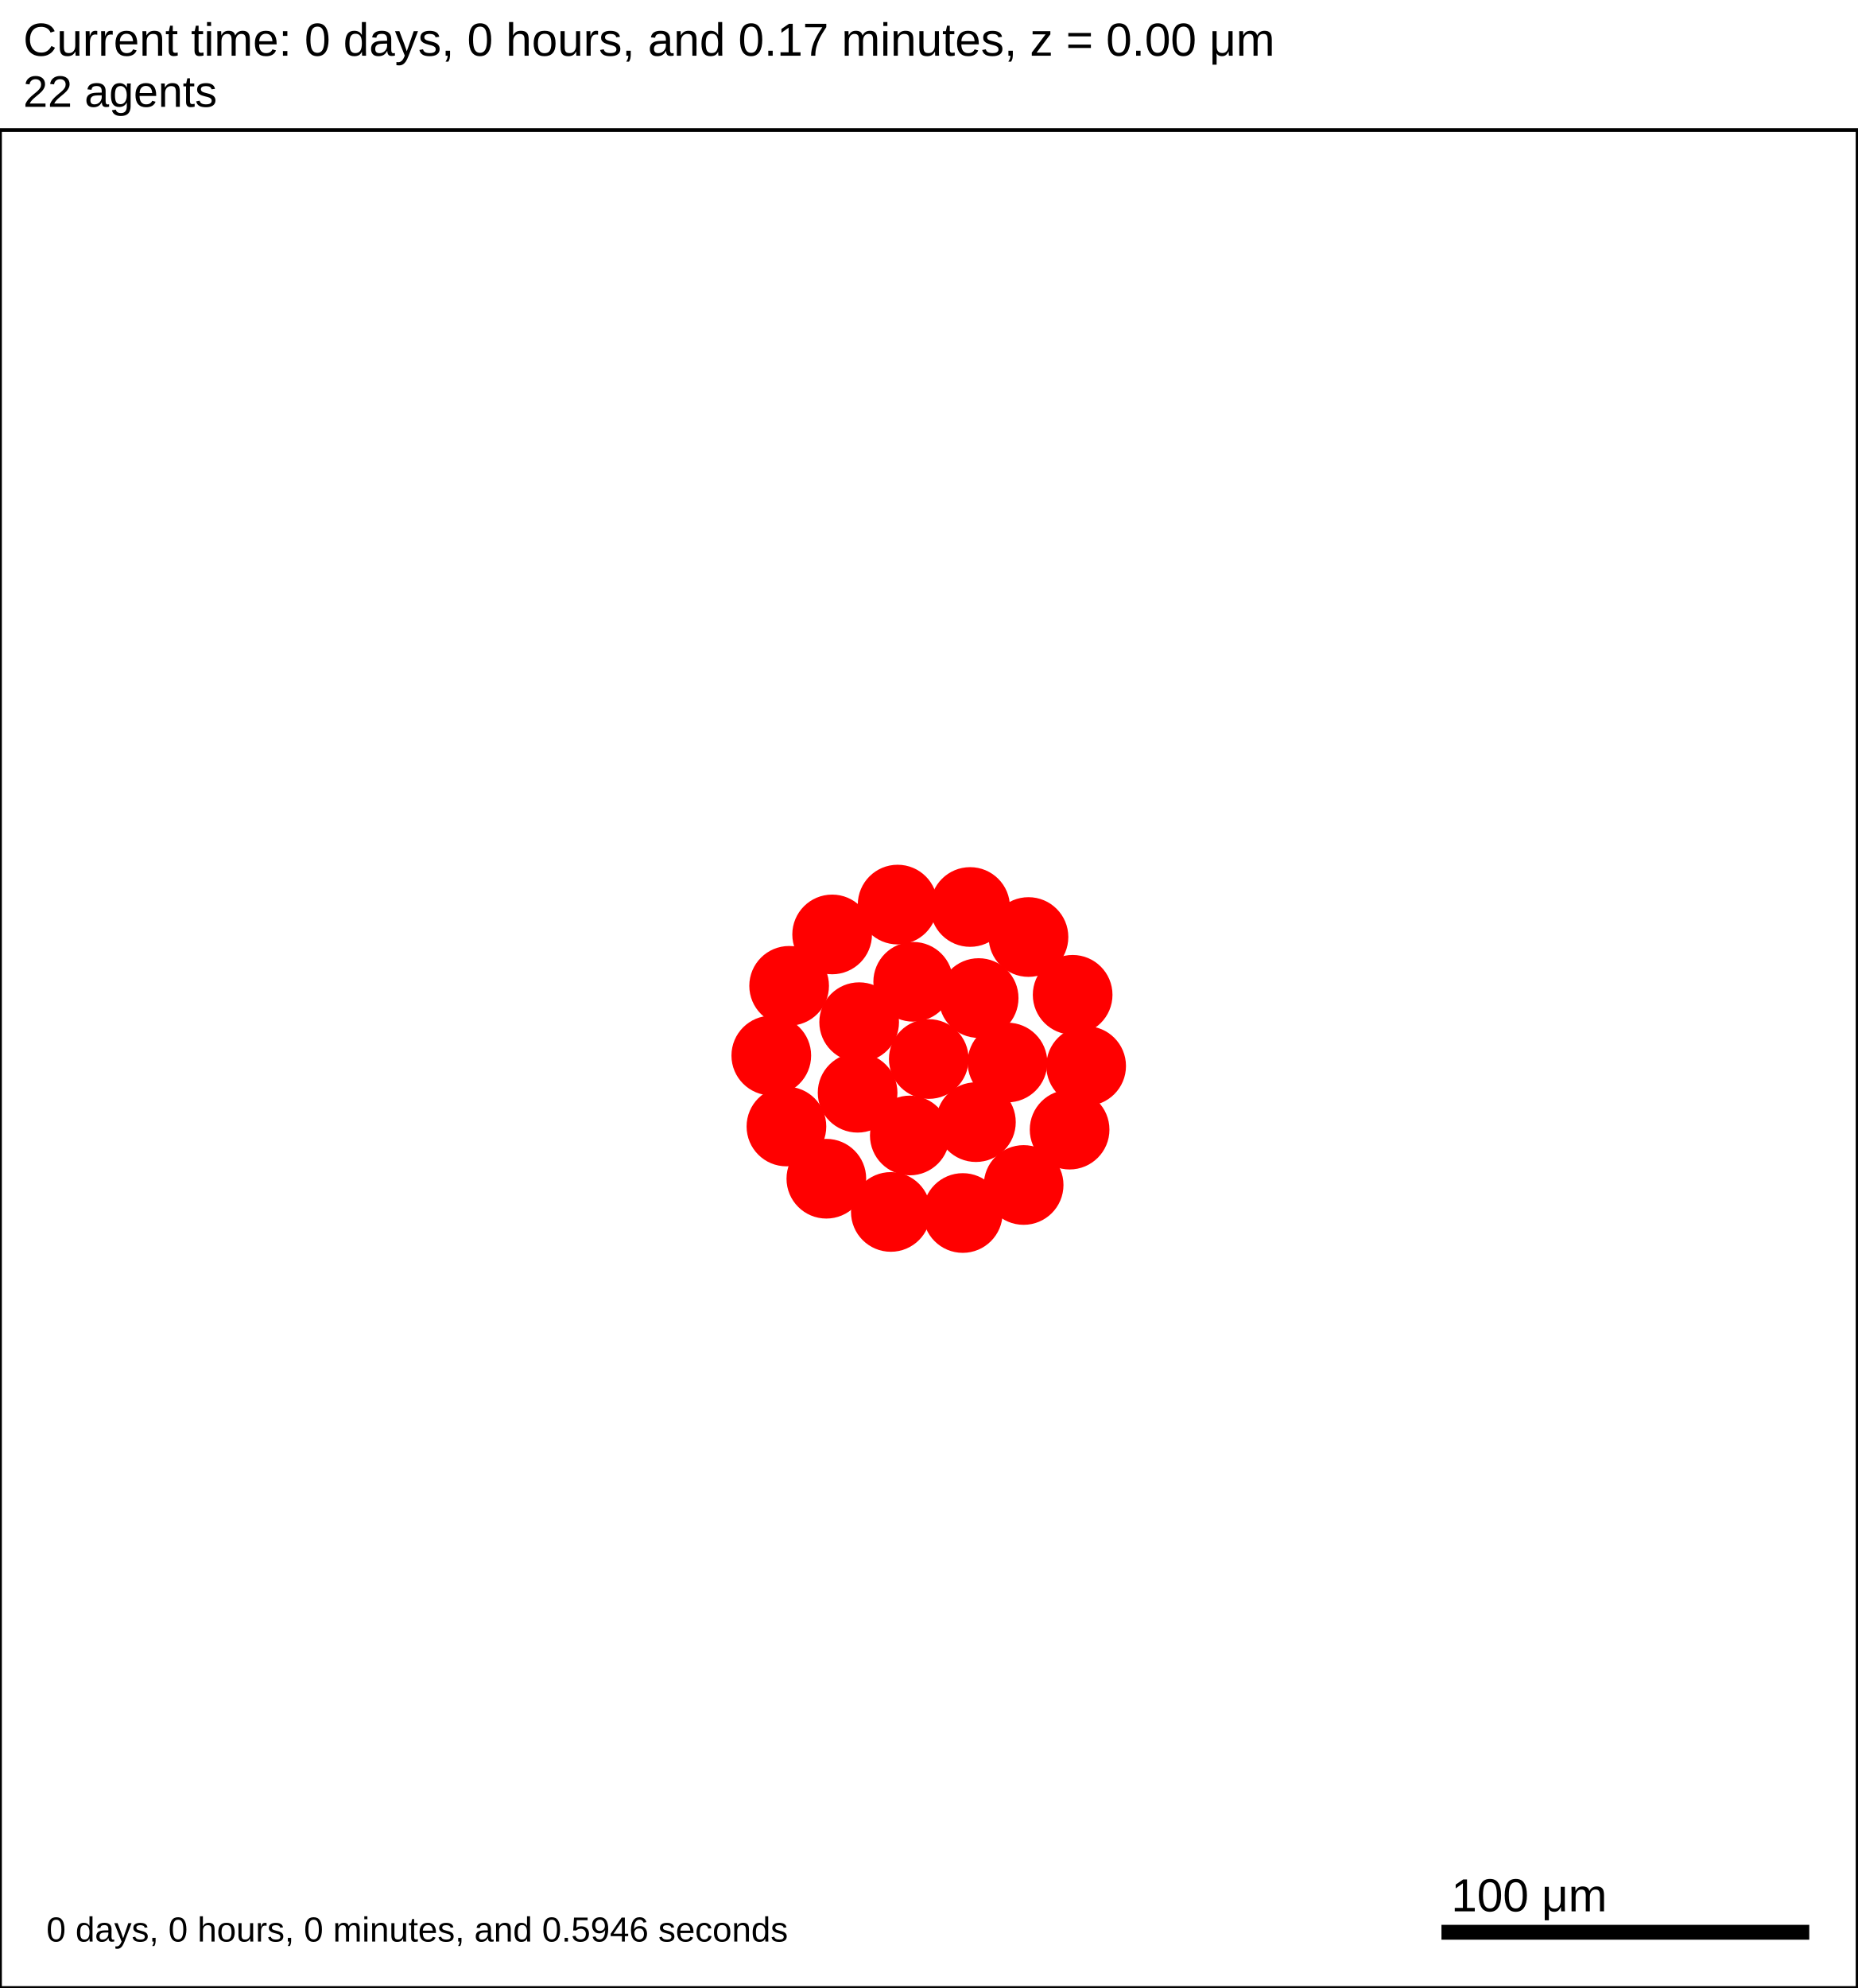
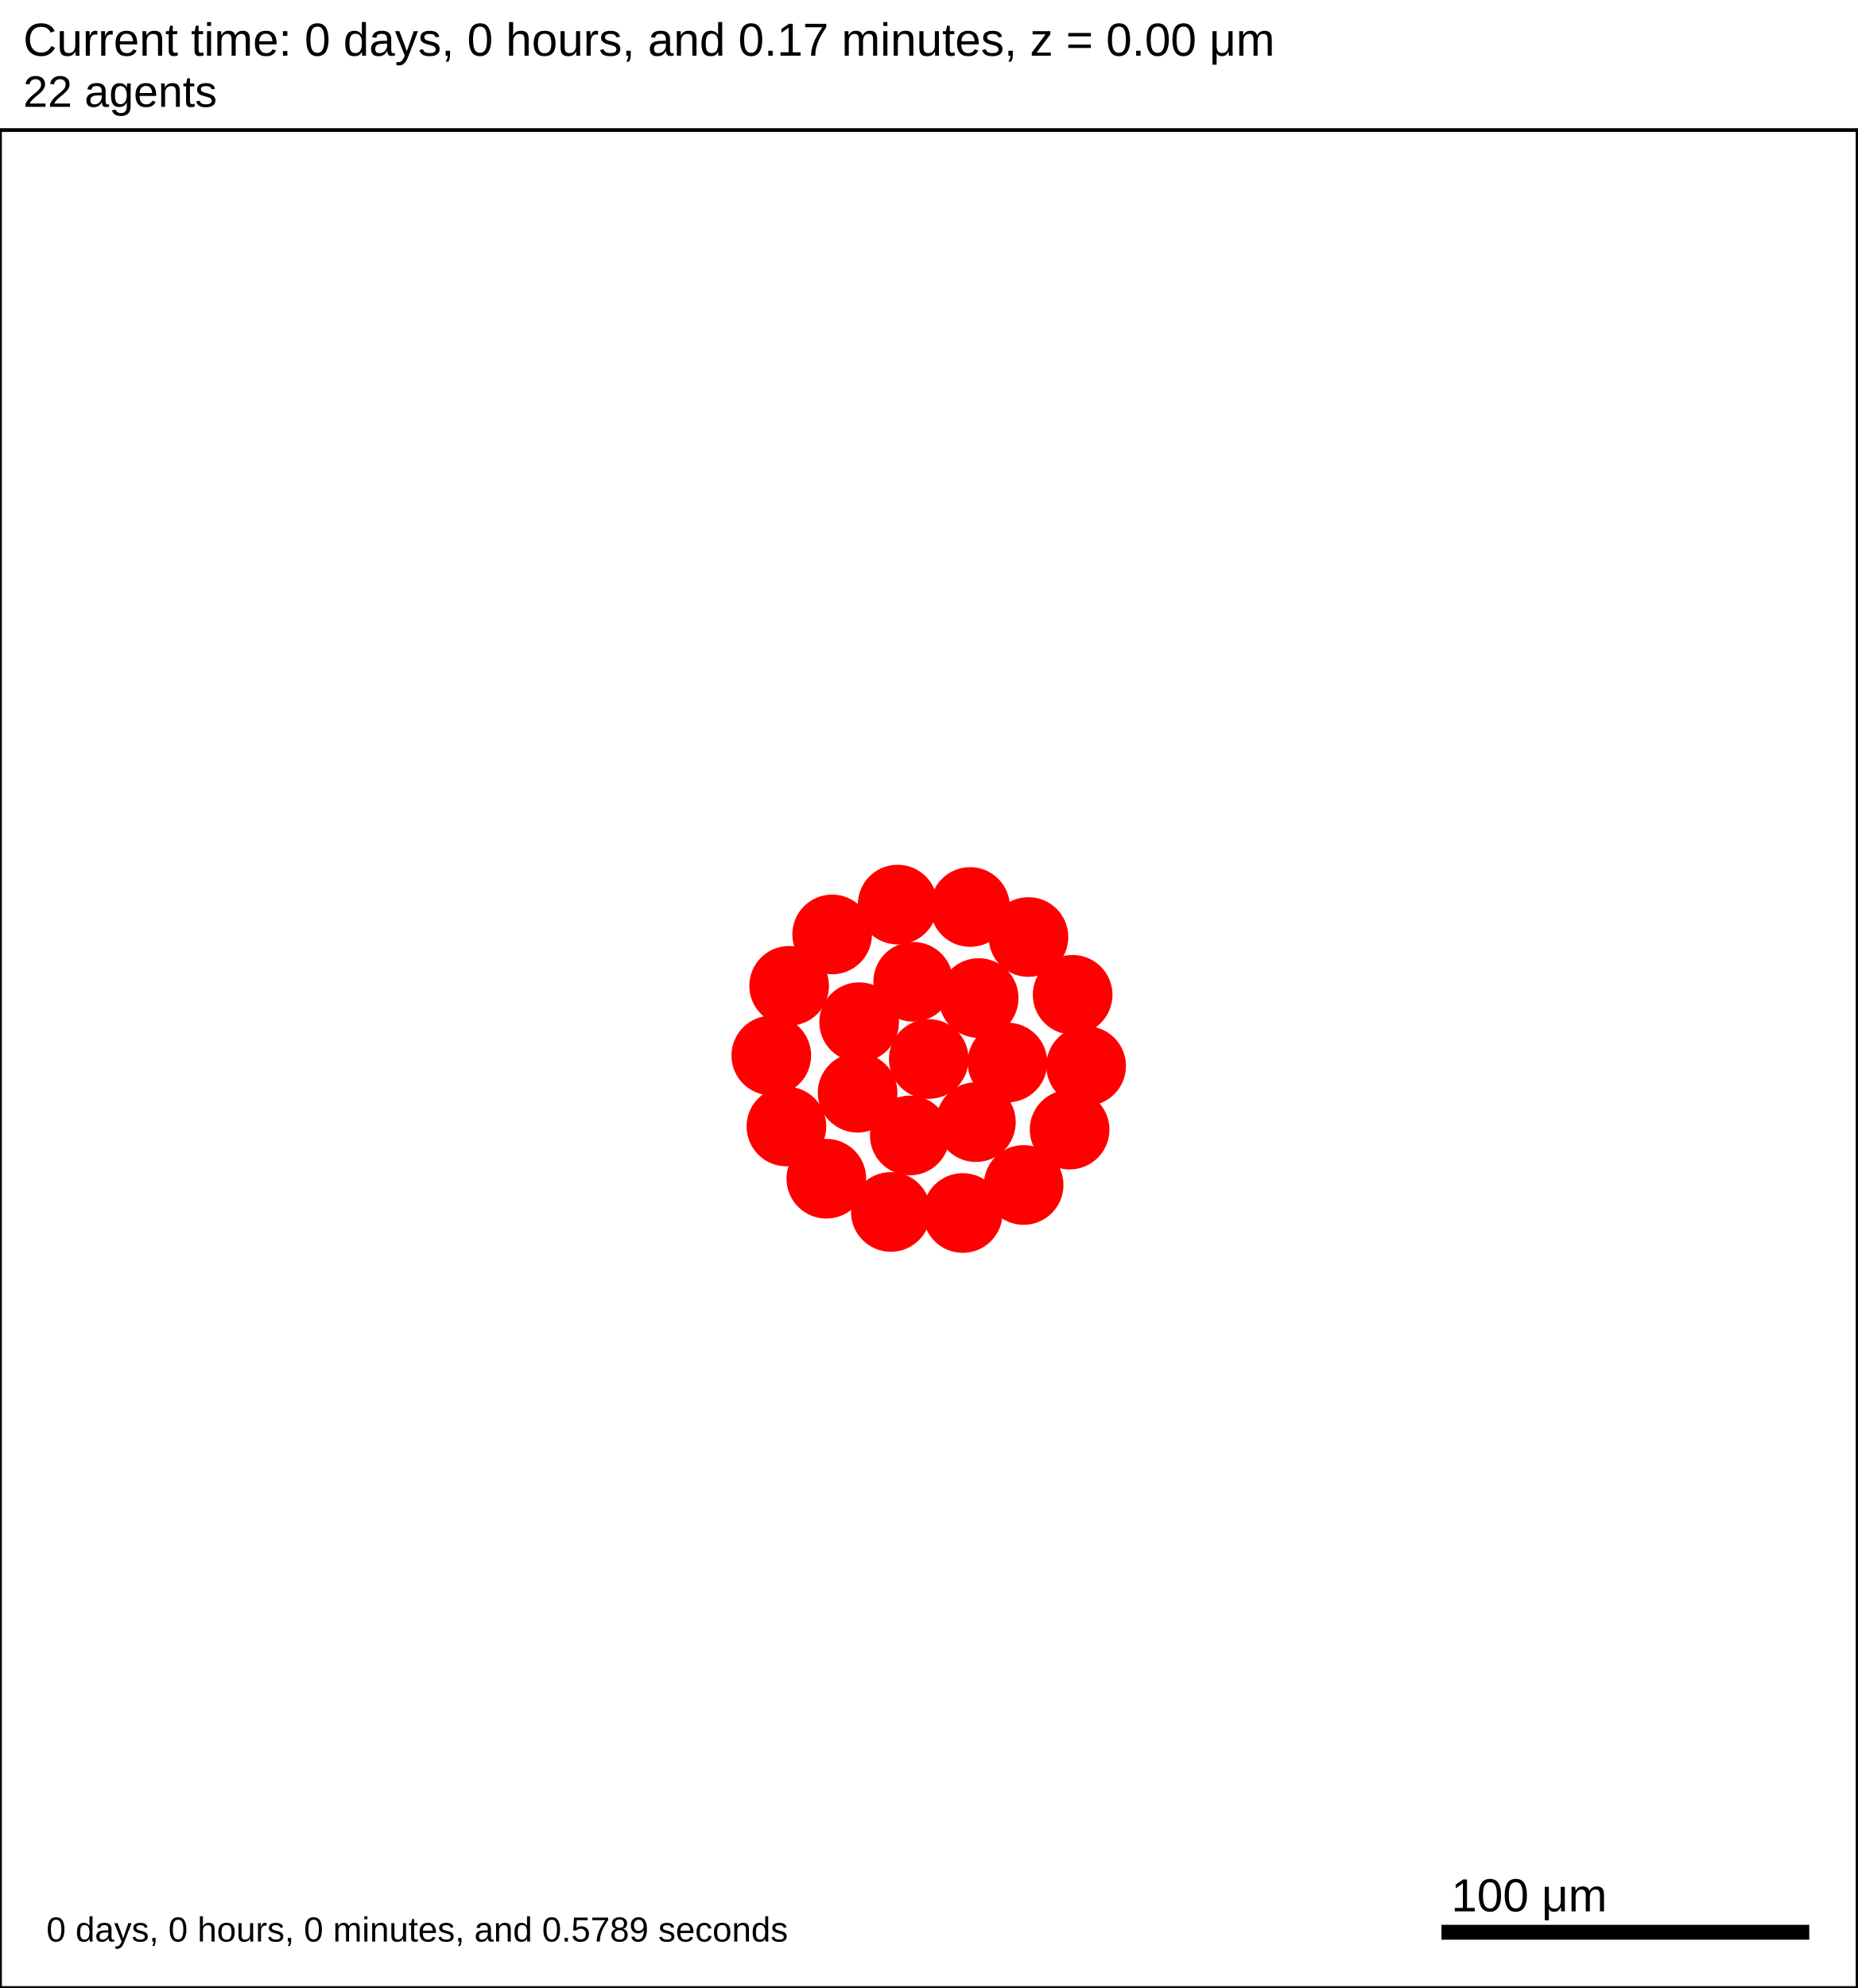
<svg xmlns="http://www.w3.org/2000/svg" version="1.1" width="500" height="535" id="svg2">
  <rect x="0" y="0" width="500" height="535" stroke-width="1" stroke="white" fill="white" />
  <text x="6.25" y="15" font-family="Arial" font-size="12.5" fill="black">
   Current time: 0 days, 0 hours, and 0.17 minutes, z = 0.00 μm
  </text>
  <text x="6.25" y="28.75" font-family="Arial" font-size="11.875" fill="black">
   22 agents
  </text>
  <g id="tissue" transform="translate(0,535) scale(1,-1)">
    <g id="ECM">
  </g>
    <g id="cells">
      <g id="cell0">
        <circle cx="250" cy="250" r="10.473" stroke-width="0.5" stroke="red" fill="red" />
        <circle cx="250" cy="250" r="6.289" stroke-width="0.5" stroke="red" fill="red" />
      </g>
      <g id="cell1">
        <circle cx="230.842" cy="240.923" r="10.473" stroke-width="0.5" stroke="red" fill="red" />
        <circle cx="230.842" cy="240.923" r="6.289" stroke-width="0.5" stroke="red" fill="red" />
      </g>
      <g id="cell2">
        <circle cx="263.426" cy="266.406" r="10.473" stroke-width="0.5" stroke="red" fill="red" />
        <circle cx="263.426" cy="266.406" r="6.289" stroke-width="0.5" stroke="red" fill="red" />
      </g>
      <g id="cell3">
        <circle cx="244.892" cy="229.425" r="10.473" stroke-width="0.5" stroke="red" fill="red" />
        <circle cx="244.892" cy="229.425" r="6.289" stroke-width="0.5" stroke="red" fill="red" />
      </g>
      <g id="cell4">
        <circle cx="245.806" cy="270.781" r="10.473" stroke-width="0.5" stroke="red" fill="red" />
        <circle cx="245.806" cy="270.781" r="6.289" stroke-width="0.5" stroke="red" fill="red" />
      </g>
      <g id="cell5">
        <circle cx="262.688" cy="233.016" r="10.473" stroke-width="0.5" stroke="red" fill="red" />
        <circle cx="262.688" cy="233.016" r="6.289" stroke-width="0.5" stroke="red" fill="red" />
      </g>
      <g id="cell6">
        <circle cx="231.262" cy="259.916" r="10.473" stroke-width="0.5" stroke="red" fill="red" />
        <circle cx="231.262" cy="259.916" r="6.289" stroke-width="0.5" stroke="red" fill="red" />
      </g>
      <g id="cell7">
        <circle cx="271.179" cy="249.063" r="10.473" stroke-width="0.5" stroke="red" fill="red" />
        <circle cx="271.179" cy="249.063" r="6.289" stroke-width="0.5" stroke="red" fill="red" />
      </g>
      <g id="cell8">
        <circle cx="259.149" cy="208.562" r="10.473" stroke-width="0.5" stroke="red" fill="red" />
        <circle cx="259.149" cy="208.562" r="6.289" stroke-width="0.5" stroke="red" fill="red" />
      </g>
      <g id="cell9">
        <circle cx="211.683" cy="231.845" r="10.473" stroke-width="0.5" stroke="red" fill="red" />
        <circle cx="211.683" cy="231.845" r="6.289" stroke-width="0.5" stroke="red" fill="red" />
      </g>
      <g id="cell10">
-         <circle cx="223.989" cy="283.53" r="10.473" stroke-width="0.5" stroke="red" fill="red" />
-         <circle cx="223.989" cy="283.53" r="6.289" stroke-width="0.5" stroke="red" fill="red" />
+         <circle cx="223.99" cy="283.531" r="10.473" stroke-width="0.5" stroke="red" fill="red" />
+         <circle cx="223.99" cy="283.531" r="6.289" stroke-width="0.5" stroke="red" fill="red" />
      </g>
      <g id="cell11">
-         <circle cx="276.838" cy="282.832" r="10.473" stroke-width="0.5" stroke="red" fill="red" />
-         <circle cx="276.838" cy="282.832" r="6.289" stroke-width="0.5" stroke="red" fill="red" />
+         <circle cx="276.837" cy="282.833" r="10.473" stroke-width="0.5" stroke="red" fill="red" />
+         <circle cx="276.837" cy="282.833" r="6.289" stroke-width="0.5" stroke="red" fill="red" />
      </g>
      <g id="cell12">
        <circle cx="287.906" cy="231.002" r="10.473" stroke-width="0.5" stroke="red" fill="red" />
        <circle cx="287.906" cy="231.002" r="6.289" stroke-width="0.5" stroke="red" fill="red" />
      </g>
      <g id="cell13">
        <circle cx="239.783" cy="208.849" r="10.473" stroke-width="0.5" stroke="red" fill="red" />
        <circle cx="239.783" cy="208.849" r="6.289" stroke-width="0.5" stroke="red" fill="red" />
      </g>
      <g id="cell14">
        <circle cx="207.61" cy="250.938" r="10.473" stroke-width="0.5" stroke="red" fill="red" />
        <circle cx="207.61" cy="250.938" r="6.289" stroke-width="0.5" stroke="red" fill="red" />
      </g>
      <g id="cell15">
        <circle cx="241.613" cy="291.562" r="10.473" stroke-width="0.5" stroke="red" fill="red" />
        <circle cx="241.613" cy="291.562" r="6.289" stroke-width="0.5" stroke="red" fill="red" />
      </g>
      <g id="cell16">
        <circle cx="288.725" cy="267.282" r="10.473" stroke-width="0.5" stroke="red" fill="red" />
        <circle cx="288.725" cy="267.282" r="6.289" stroke-width="0.5" stroke="red" fill="red" />
      </g>
      <g id="cell17">
        <circle cx="275.532" cy="216.104" r="10.473" stroke-width="0.5" stroke="red" fill="red" />
        <circle cx="275.532" cy="216.104" r="6.289" stroke-width="0.5" stroke="red" fill="red" />
      </g>
      <g id="cell18">
        <circle cx="222.428" cy="217.789" r="10.473" stroke-width="0.5" stroke="red" fill="red" />
        <circle cx="222.428" cy="217.789" r="6.289" stroke-width="0.5" stroke="red" fill="red" />
      </g>
      <g id="cell19">
-         <circle cx="212.413" cy="269.699" r="10.473" stroke-width="0.5" stroke="red" fill="red" />
-         <circle cx="212.413" cy="269.699" r="6.289" stroke-width="0.5" stroke="red" fill="red" />
+         <circle cx="212.414" cy="269.7" r="10.473" stroke-width="0.5" stroke="red" fill="red" />
+         <circle cx="212.414" cy="269.7" r="6.289" stroke-width="0.5" stroke="red" fill="red" />
      </g>
      <g id="cell20">
        <circle cx="261.124" cy="290.915" r="10.473" stroke-width="0.5" stroke="red" fill="red" />
        <circle cx="261.124" cy="290.915" r="6.289" stroke-width="0.5" stroke="red" fill="red" />
      </g>
      <g id="cell21">
        <circle cx="292.359" cy="248.125" r="10.473" stroke-width="0.5" stroke="red" fill="red" />
        <circle cx="292.359" cy="248.125" r="6.289" stroke-width="0.5" stroke="red" fill="red" />
      </g>
    </g>
  </g>
  <rect x="387.5" y="517.5" width="100" height="5" stroke-width="1" stroke="rgb(255,255,255)" fill="rgb(0,0,0)" />
  <text x="390.625" y="514.375" font-family="Arial" font-size="12.5" fill="black">
   100 μm
  </text>
  <text x="12.5" y="522.5" font-family="Arial" font-size="9.375" fill="black">
-    0 days, 0 hours, 0 minutes, and 0.5946 seconds
+    0 days, 0 hours, 0 minutes, and 0.5789 seconds
  </text>
  <rect x="0" y="35" width="500" height="500" stroke-width="1" stroke="rgb(0,0,0)" fill="none" />
</svg>
